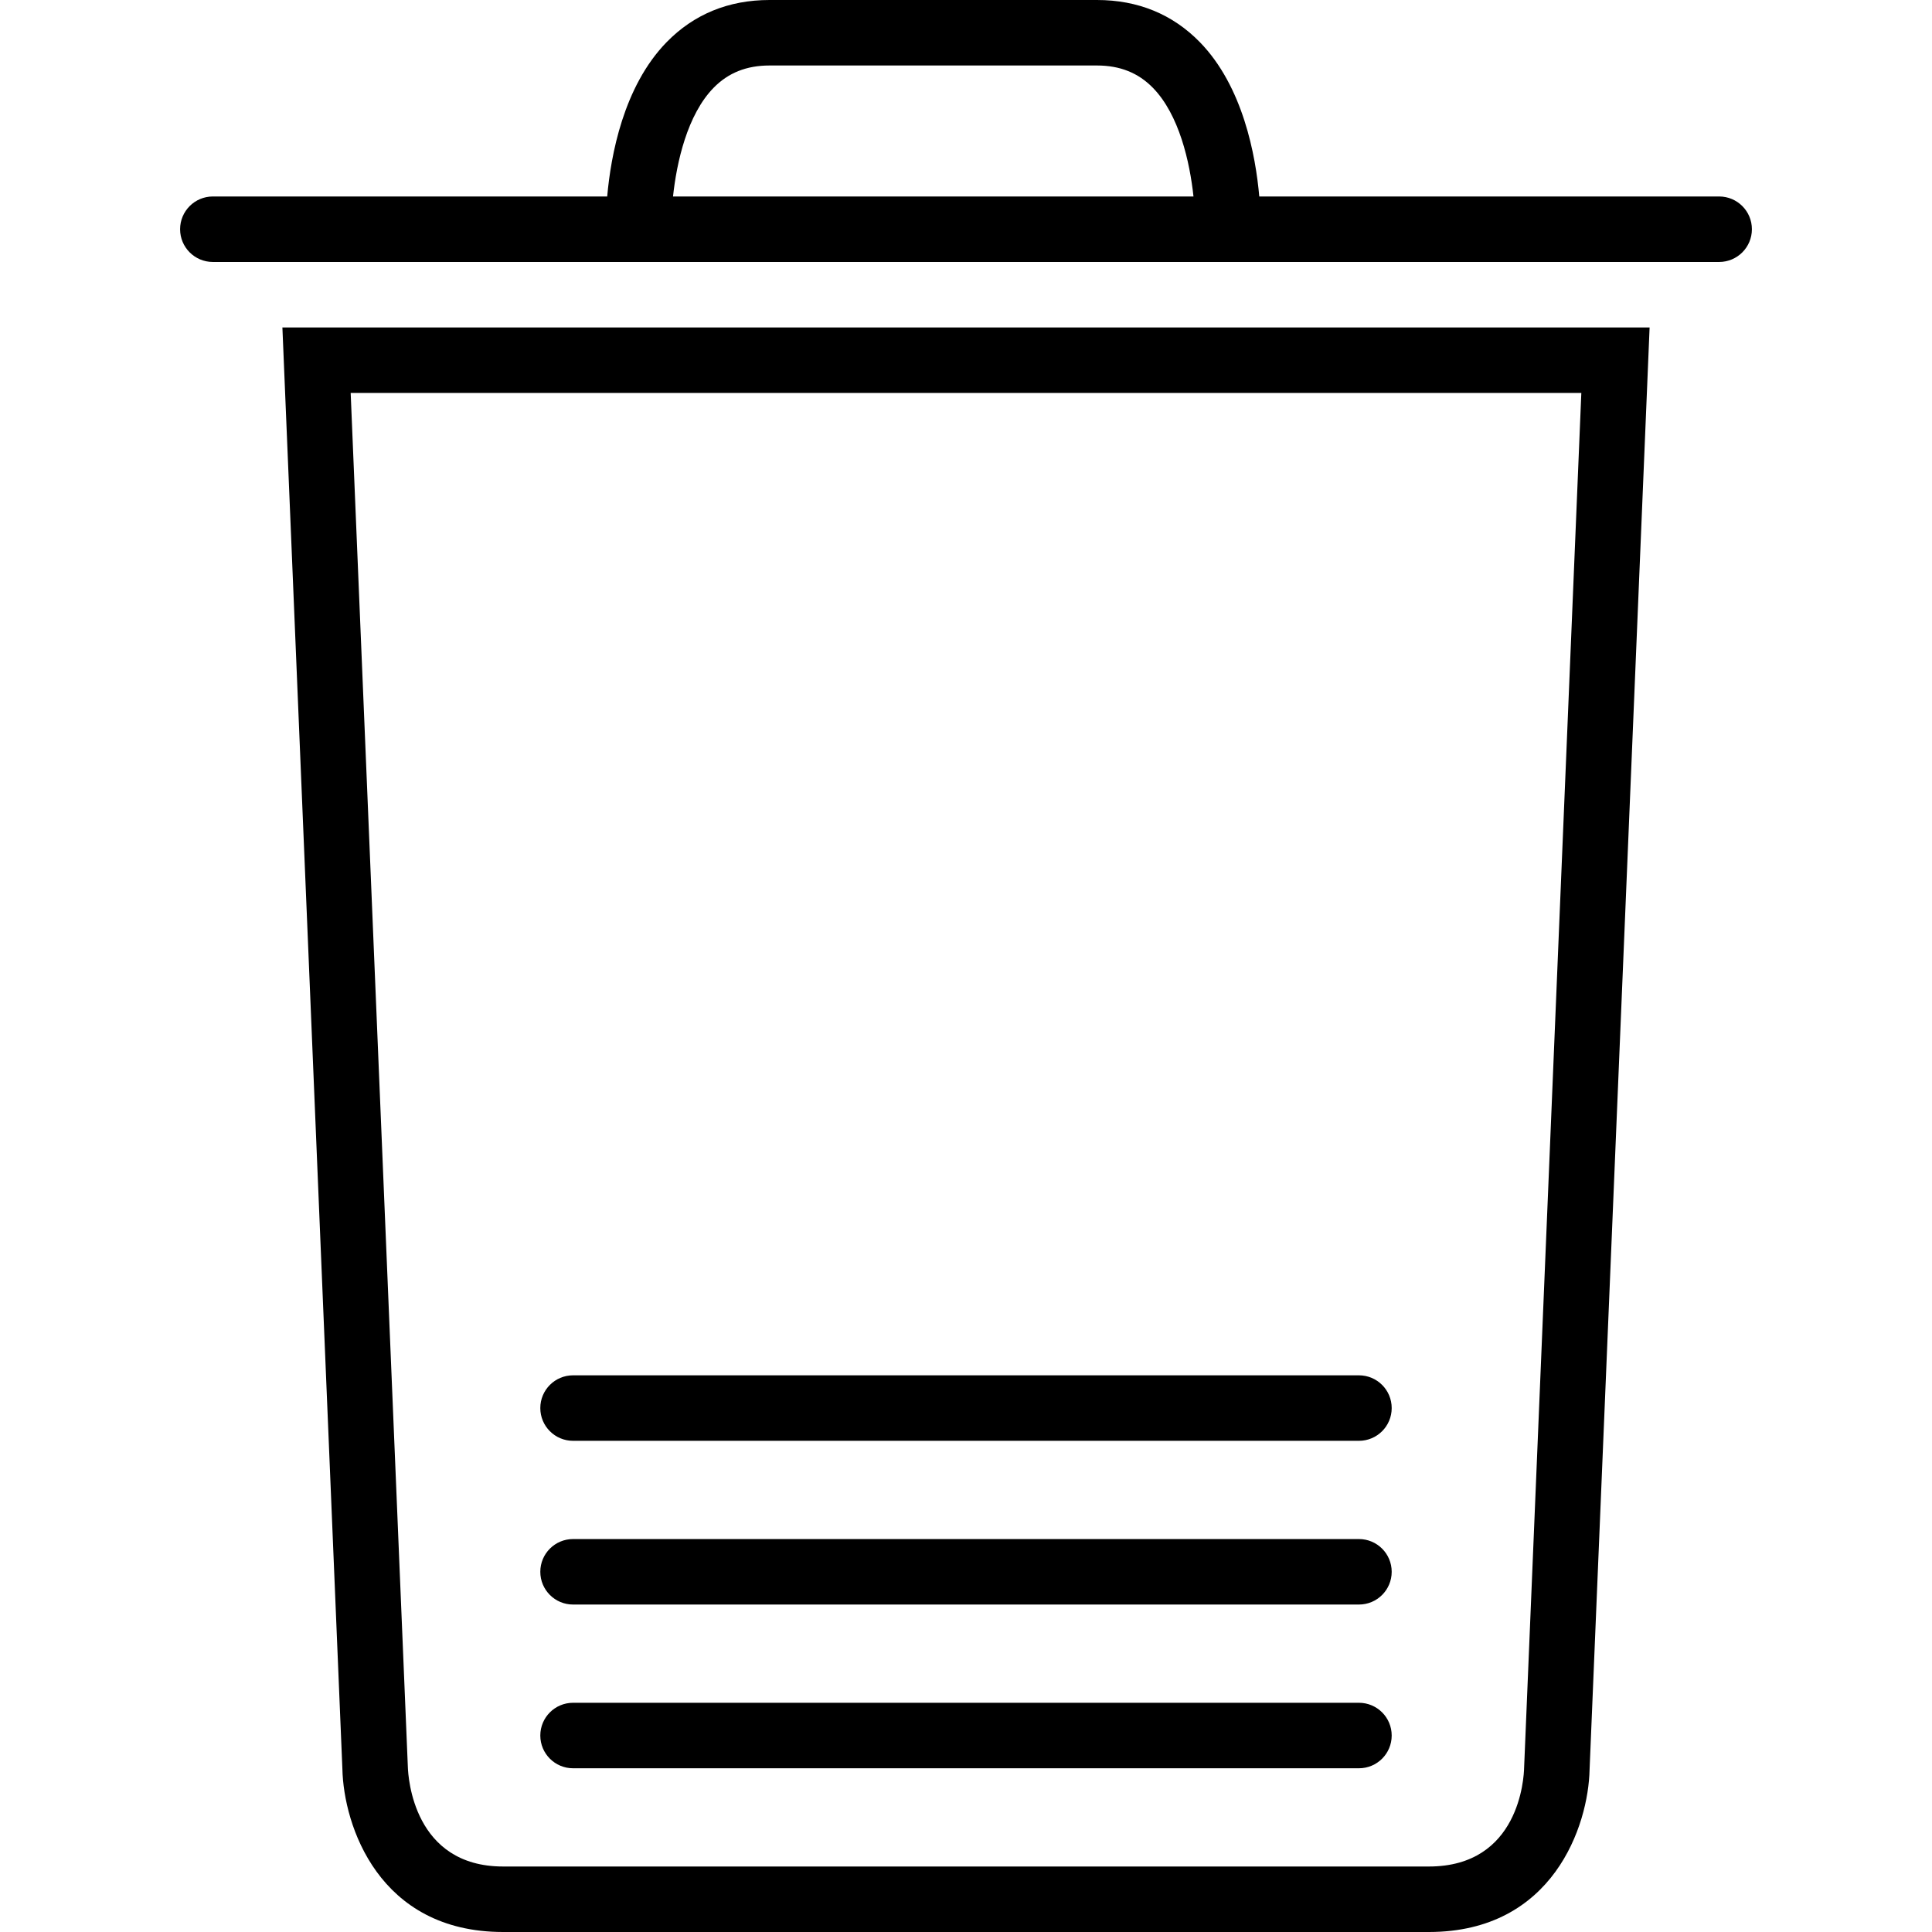
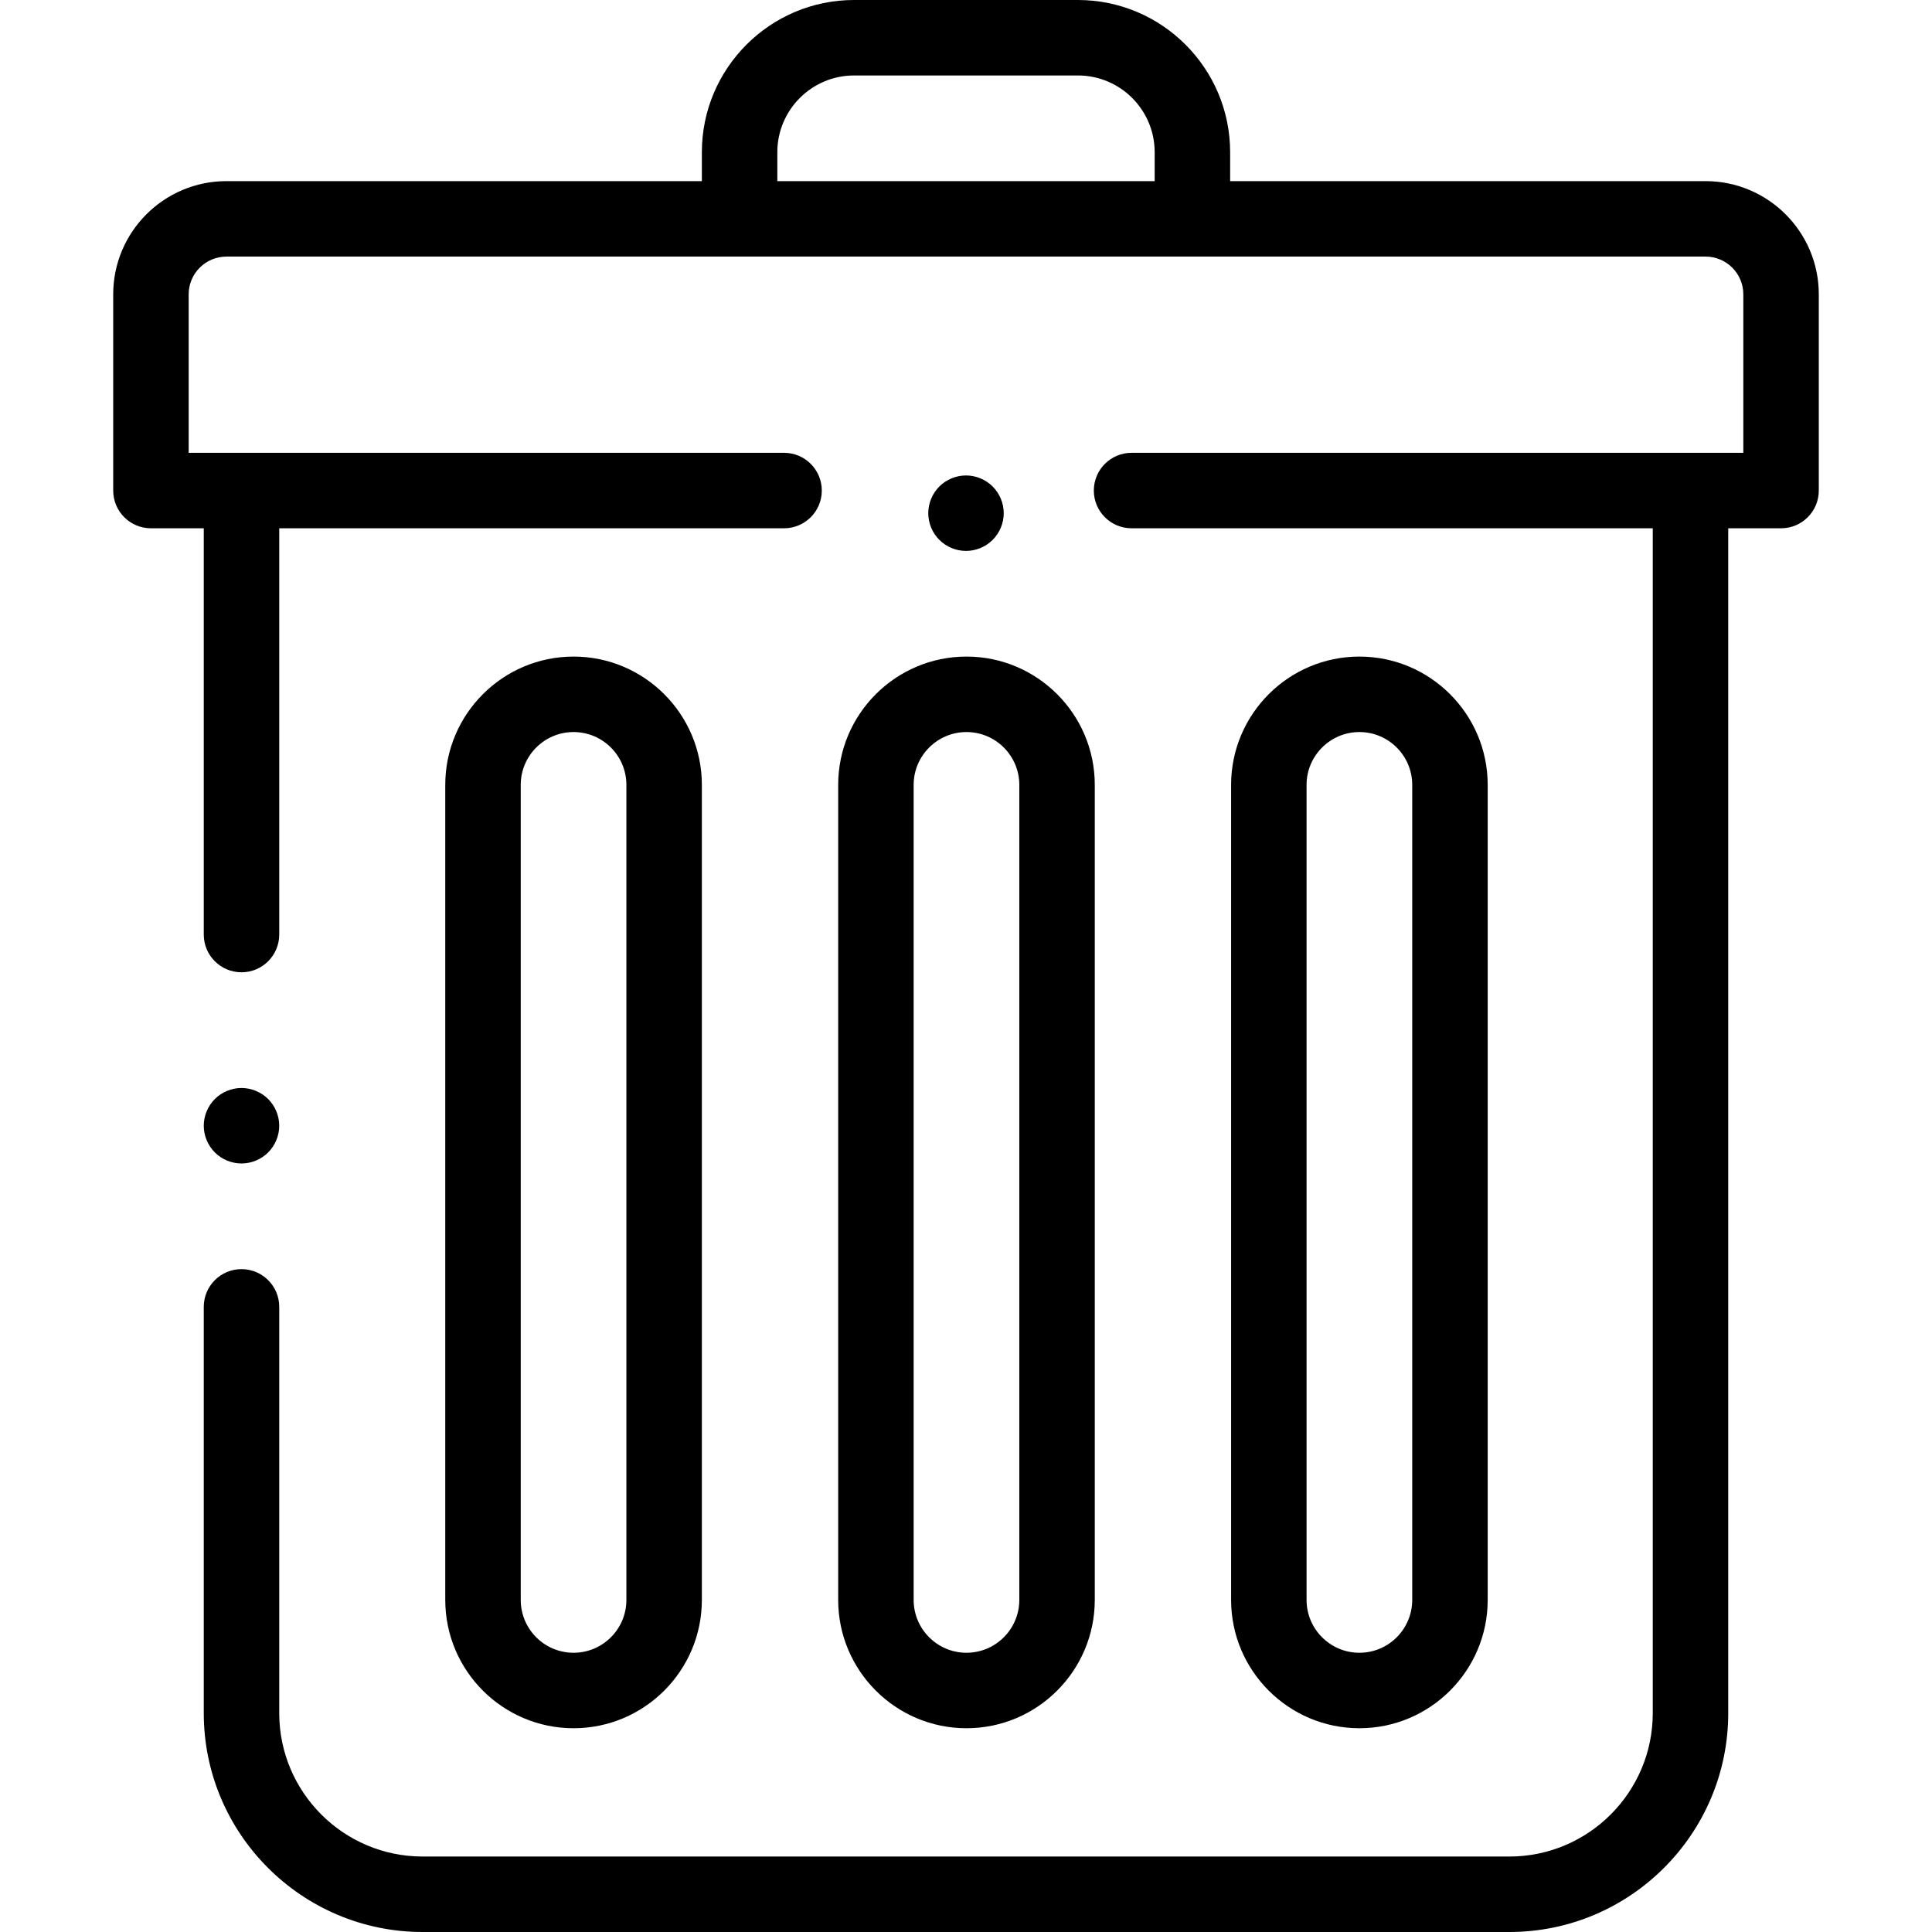
- <svg xmlns="http://www.w3.org/2000/svg" version="1.1" id="Capa_1" x="0px" y="0px" viewBox="0 0 59 59" style="enable-background:new 0 0 59 59;" xml:space="preserve">
+ <svg xmlns="http://www.w3.org/2000/svg" version="1.1" id="Capa_1" x="0px" y="0px" viewBox="0 0 512 512" style="enable-background:new 0 0 512 512;" xml:space="preserve">
  <g>
-     <path d="M52.5,6H38.456c-0.11-1.25-0.495-3.358-1.813-4.711C35.809,0.434,34.751,0,33.499,0H23.5c-1.252,0-2.31,0.434-3.144,1.289   C19.038,2.642,18.653,4.75,18.543,6H6.5c-0.552,0-1,0.447-1,1s0.448,1,1,1h46c0.552,0,1-0.447,1-1S53.052,6,52.5,6z M21.792,2.681   C22.24,2.223,22.799,2,23.5,2h9.999c0.701,0,1.26,0.223,1.708,0.681c0.805,0.823,1.128,2.271,1.24,3.319H20.553   C20.665,4.952,20.988,3.504,21.792,2.681z" />
-     <path d="M10.456,54.021C10.493,55.743,11.565,59,15.364,59h28.272c3.799,0,4.871-3.257,4.907-4.958L50.376,10H8.624L10.456,54.021z    M48.291,12l-1.747,41.979C46.538,54.288,46.4,57,43.636,57H15.364c-2.734,0-2.898-2.717-2.909-3.042L10.709,12H48.291z" />
-     <path d="M17.5,54h24c0.552,0,1-0.447,1-1s-0.448-1-1-1h-24c-0.552,0-1,0.447-1,1S16.948,54,17.5,54z" />
-     <path d="M17.5,49h24c0.552,0,1-0.447,1-1s-0.448-1-1-1h-24c-0.552,0-1,0.447-1,1S16.948,49,17.5,49z" />
-     <path d="M17.5,44h24c0.552,0,1-0.447,1-1s-0.448-1-1-1h-24c-0.552,0-1,0.447-1,1S16.948,44,17.5,44z" />
+     <g>
+       <path d="M452,48H326v-7.667C326,18.094,307.906,0,285.667,0h-59.334C204.094,0,186,18.094,186,40.333V48H60    c-16.542,0-30,13.458-30,30v52c0,5.522,4.478,10,10,10h14v107.667c0,5.522,4.478,10,10,10c5.522,0,10-4.478,10-10V140h133.786    c5.522,0,10-4.478,10-10c0-5.522-4.478-10-10-10H50V78c0-5.514,4.486-10,10-10h136h120h136c5.514,0,10,4.486,10,10v42H299.875    c-5.522,0-10,4.478-10,10c0,5.522,4.478,10,10,10H438v314c0,20.953-17.047,38-38,38H112c-20.953,0-38-17.047-38-38V346.333    c0-5.522-4.478-10-10-10c-5.522,0-10,4.478-10,10V454c0,31.981,26.019,58,58,58h288c31.981,0,58-26.019,58-58V140h14    c5.522,0,10-4.478,10-10V78C482,61.458,468.542,48,452,48z M306,48H206v-7.667C206,29.121,215.121,20,226.333,20h59.334    C296.879,20,306,29.121,306,40.333V48z" />
+     </g>
+   </g>
+   <g>
+     <g>
+       <path d="M263.069,128.93C261.21,127.07,258.63,126,256,126s-5.21,1.069-7.07,2.93c-1.86,1.861-2.93,4.44-2.93,7.07    s1.069,5.21,2.93,7.069c1.86,1.86,4.44,2.931,7.07,2.931s5.21-1.07,7.069-2.931C264.93,141.21,266,138.63,266,136    S264.93,130.79,263.069,128.93z" />
+     </g>
+   </g>
+   <g>
+     <g>
+       <path d="M152,174c-18.748,0-34,15.252-34,34v216c0,18.748,15.252,34,34,34s34-15.252,34-34V208C186,189.252,170.748,174,152,174z     M166,424c0,7.72-6.28,14-14,14c-7.72,0-14-6.28-14-14V208c0-7.72,6.28-14,14-14c7.72,0,14,6.28,14,14V424z" />
+     </g>
+   </g>
+   <g>
+     <g>
+       <path d="M256.127,174c-18.748,0-34,15.252-34,34v216c0,18.748,15.252,34,34,34c18.748,0,34-15.252,34-34V208    C290.127,189.252,274.875,174,256.127,174z M270.127,424c0,7.72-6.28,14-14,14c-7.72,0-14-6.28-14-14V208c0-7.72,6.28-14,14-14    s14,6.28,14,14V424z" />
+     </g>
+   </g>
+   <g>
+     <g>
+       <path d="M360.254,174c-18.748,0-34,15.252-34,34v216c0,18.748,15.252,34,34,34s34-15.252,34-34V208    C394.254,189.252,379.002,174,360.254,174z M374.254,424c0,7.72-6.28,14-14,14c-7.72,0-14-6.28-14-14V208c0-7.72,6.28-14,14-14    c7.72,0,14,6.28,14,14V424z" />
+     </g>
+   </g>
+   <g>
+     <g>
+       <path d="M71.069,291.26c-1.859-1.86-4.439-2.93-7.069-2.93s-5.21,1.069-7.07,2.93c-1.86,1.861-2.93,4.44-2.93,7.07    c0,2.64,1.069,5.21,2.93,7.069c1.86,1.871,4.44,2.931,7.07,2.931s5.21-1.061,7.069-2.931C72.93,303.54,74,300.96,74,298.33    S72.93,293.12,71.069,291.26z" />
+     </g>
  </g>
  <g>
</g>
  <g>
</g>
  <g>
</g>
  <g>
</g>
  <g>
</g>
  <g>
</g>
  <g>
</g>
  <g>
</g>
  <g>
</g>
  <g>
</g>
  <g>
</g>
  <g>
</g>
  <g>
</g>
  <g>
</g>
  <g>
</g>
</svg>
